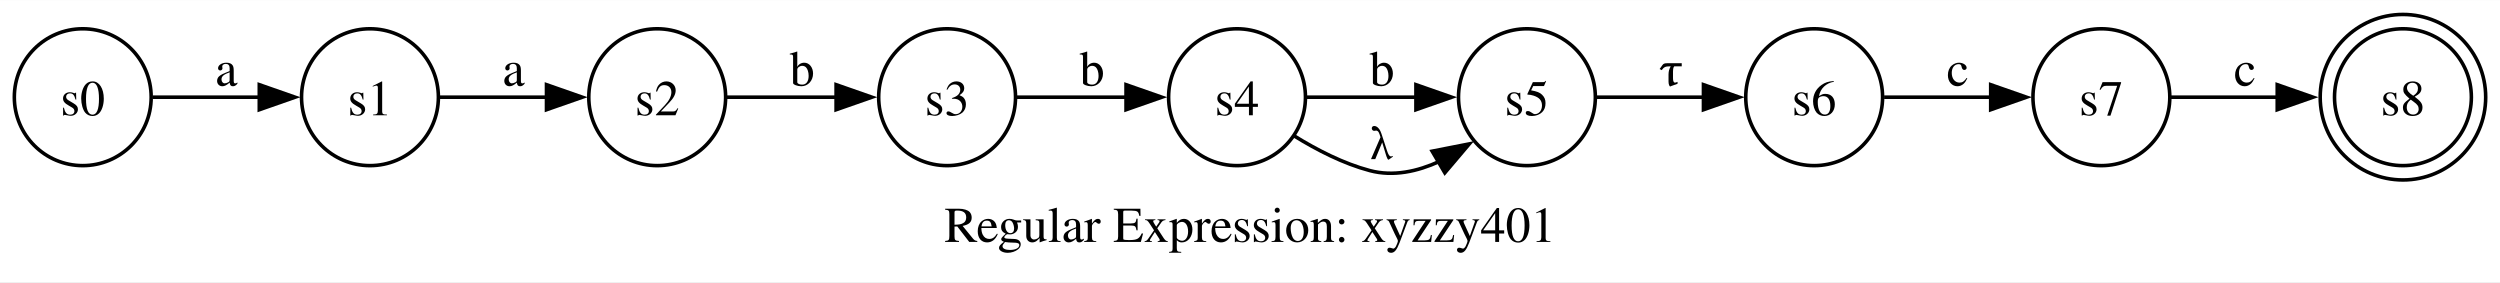
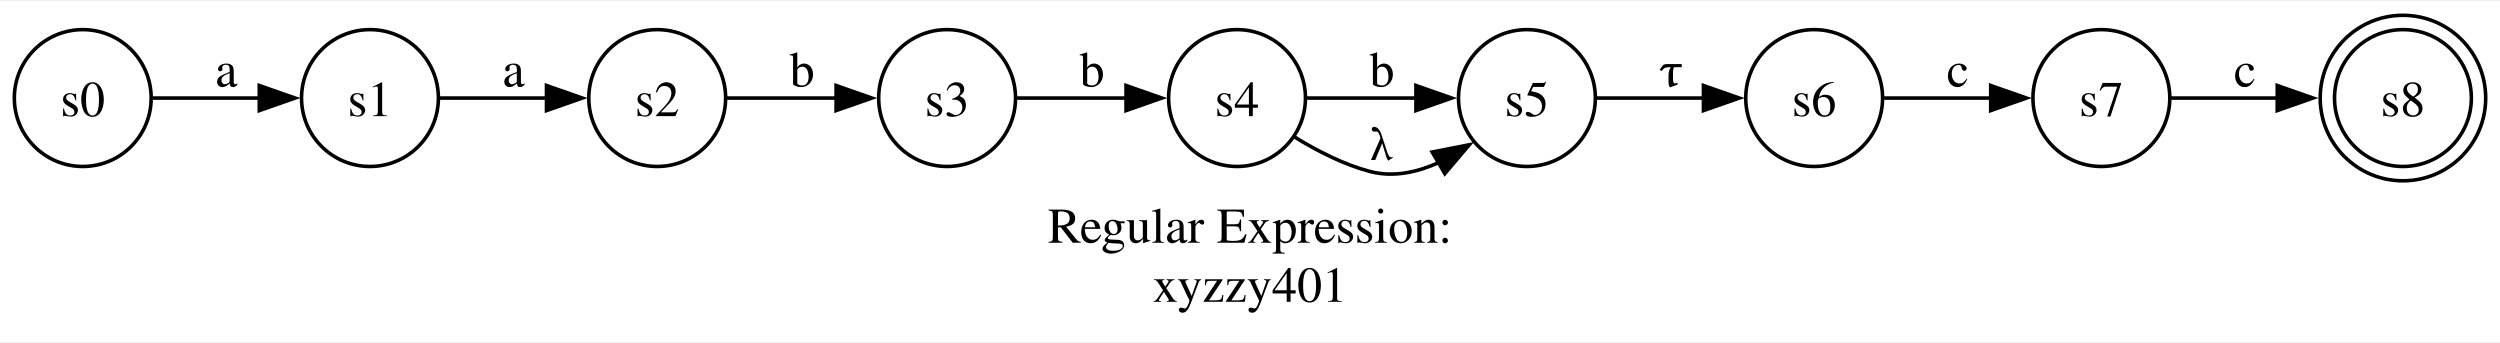
- <svg xmlns="http://www.w3.org/2000/svg" width="576pt" height="65pt" viewBox="0.00 0.00 576.00 64.94">
-   <g id="graph0" class="graph" transform="scale(0.824996 0.824996) rotate(0) translate(4 74.72)">
-     <polygon fill="white" stroke="none" points="-4,4 -4,-74.72 694.19,-74.72 694.19,4 -4,4" />
-     <text text-anchor="middle" x="345.09" y="-7.2" font-family="Times,serif" font-size="14.00">Regular Expression: xyzzy401</text>
+ <svg xmlns="http://www.w3.org/2000/svg" width="576pt" height="79pt" viewBox="0.00 0.00 576.00 78.55">
+   <g id="graph0" class="graph" transform="scale(0.824996 0.824996) rotate(0) translate(4 91.22)">
+     <polygon fill="white" stroke="none" points="-4,4 -4,-91.22 694.19,-91.22 694.19,4 -4,4" />
+     <text text-anchor="middle" x="345.09" y="-23.7" font-family="Times,serif" font-size="14.00">Regular Expression: </text>
+     <text text-anchor="middle" x="345.09" y="-7.2" font-family="Times,serif" font-size="14.00">xyzzy401</text>
    <g id="node1" class="node">
-       <ellipse fill="none" stroke="black" cx="667.08" cy="-47.61" rx="19.11" ry="19.11" />
-       <ellipse fill="none" stroke="black" cx="667.08" cy="-47.61" rx="23.11" ry="23.11" />
-       <text text-anchor="middle" x="667.08" y="-42.56" font-family="Times,serif" font-size="14.00">s8</text>
+       <ellipse fill="none" stroke="black" cx="667.08" cy="-64.11" rx="19.11" ry="19.11" />
+       <ellipse fill="none" stroke="black" cx="667.08" cy="-64.11" rx="23.11" ry="23.11" />
+       <text text-anchor="middle" x="667.08" y="-59.06" font-family="Times,serif" font-size="14.00">s8</text>
    </g>
    <g id="node2" class="node">
-       <ellipse fill="none" stroke="black" cx="19.11" cy="-47.61" rx="19.11" ry="19.11" />
-       <text text-anchor="middle" x="19.11" y="-42.56" font-family="Times,serif" font-size="14.00">s0</text>
+       <ellipse fill="none" stroke="black" cx="19.11" cy="-64.11" rx="19.11" ry="19.11" />
+       <text text-anchor="middle" x="19.11" y="-59.06" font-family="Times,serif" font-size="14.00">s0</text>
    </g>
    <g id="node3" class="node">
-       <ellipse fill="none" stroke="black" cx="99.32" cy="-47.61" rx="19.11" ry="19.11" />
-       <text text-anchor="middle" x="99.32" y="-42.56" font-family="Times,serif" font-size="14.00">s1</text>
+       <ellipse fill="none" stroke="black" cx="99.32" cy="-64.11" rx="19.11" ry="19.11" />
+       <text text-anchor="middle" x="99.32" y="-59.06" font-family="Times,serif" font-size="14.00">s1</text>
    </g>
    <g id="edge1" class="edge">
-       <path fill="none" stroke="black" d="M38.64,-47.61C47.6,-47.61 58.58,-47.61 68.67,-47.61" />
-       <polygon fill="black" stroke="black" points="68.41,-51.11 78.41,-47.61 68.41,-44.11 68.41,-51.11" />
-       <text text-anchor="middle" x="59.22" y="-50.81" font-family="Times,serif" font-size="14.00">a</text>
+       <path fill="none" stroke="black" d="M38.64,-64.11C47.6,-64.11 58.58,-64.11 68.67,-64.11" />
+       <polygon fill="black" stroke="black" points="68.41,-67.61 78.41,-64.11 68.41,-60.61 68.41,-67.61" />
+       <text text-anchor="middle" x="59.22" y="-67.31" font-family="Times,serif" font-size="14.00">a</text>
    </g>
    <g id="node4" class="node">
-       <ellipse fill="none" stroke="black" cx="179.54" cy="-47.61" rx="19.11" ry="19.11" />
-       <text text-anchor="middle" x="179.54" y="-42.56" font-family="Times,serif" font-size="14.00">s2</text>
+       <ellipse fill="none" stroke="black" cx="179.54" cy="-64.11" rx="19.11" ry="19.11" />
+       <text text-anchor="middle" x="179.54" y="-59.06" font-family="Times,serif" font-size="14.00">s2</text>
    </g>
    <g id="edge2" class="edge">
-       <path fill="none" stroke="black" d="M118.86,-47.61C127.82,-47.61 138.8,-47.61 148.88,-47.61" />
-       <polygon fill="black" stroke="black" points="148.62,-51.11 158.62,-47.61 148.62,-44.11 148.62,-51.11" />
-       <text text-anchor="middle" x="139.43" y="-50.81" font-family="Times,serif" font-size="14.00">a</text>
+       <path fill="none" stroke="black" d="M118.86,-64.11C127.82,-64.11 138.8,-64.11 148.88,-64.11" />
+       <polygon fill="black" stroke="black" points="148.62,-67.61 158.62,-64.11 148.62,-60.61 148.62,-67.61" />
+       <text text-anchor="middle" x="139.43" y="-67.31" font-family="Times,serif" font-size="14.00">a</text>
    </g>
    <g id="node5" class="node">
-       <ellipse fill="none" stroke="black" cx="260.5" cy="-47.61" rx="19.11" ry="19.11" />
-       <text text-anchor="middle" x="260.5" y="-42.56" font-family="Times,serif" font-size="14.00">s3</text>
+       <ellipse fill="none" stroke="black" cx="260.5" cy="-64.11" rx="19.11" ry="19.11" />
+       <text text-anchor="middle" x="260.5" y="-59.06" font-family="Times,serif" font-size="14.00">s3</text>
    </g>
    <g id="edge3" class="edge">
-       <path fill="none" stroke="black" d="M198.85,-47.61C207.96,-47.61 219.19,-47.61 229.51,-47.61" />
-       <polygon fill="black" stroke="black" points="229.5,-51.11 239.5,-47.61 229.5,-44.11 229.5,-51.11" />
-       <text text-anchor="middle" x="220.02" y="-50.81" font-family="Times,serif" font-size="14.00">b</text>
+       <path fill="none" stroke="black" d="M198.85,-64.11C207.96,-64.11 219.19,-64.11 229.51,-64.11" />
+       <polygon fill="black" stroke="black" points="229.5,-67.61 239.5,-64.11 229.5,-60.61 229.5,-67.61" />
+       <text text-anchor="middle" x="220.02" y="-67.31" font-family="Times,serif" font-size="14.00">b</text>
    </g>
    <g id="node6" class="node">
-       <ellipse fill="none" stroke="black" cx="341.47" cy="-47.61" rx="19.11" ry="19.11" />
-       <text text-anchor="middle" x="341.47" y="-42.56" font-family="Times,serif" font-size="14.00">s4</text>
+       <ellipse fill="none" stroke="black" cx="341.47" cy="-64.11" rx="19.11" ry="19.11" />
+       <text text-anchor="middle" x="341.47" y="-59.06" font-family="Times,serif" font-size="14.00">s4</text>
    </g>
    <g id="edge4" class="edge">
-       <path fill="none" stroke="black" d="M279.82,-47.61C288.92,-47.61 300.16,-47.61 310.47,-47.61" />
-       <polygon fill="black" stroke="black" points="310.47,-51.11 320.47,-47.61 310.47,-44.11 310.47,-51.11" />
-       <text text-anchor="middle" x="300.99" y="-50.81" font-family="Times,serif" font-size="14.00">b</text>
+       <path fill="none" stroke="black" d="M279.82,-64.11C288.92,-64.11 300.16,-64.11 310.47,-64.11" />
+       <polygon fill="black" stroke="black" points="310.47,-67.61 320.47,-64.11 310.47,-60.61 310.47,-67.61" />
+       <text text-anchor="middle" x="300.99" y="-67.31" font-family="Times,serif" font-size="14.00">b</text>
    </g>
    <g id="node7" class="node">
-       <ellipse fill="none" stroke="black" cx="422.43" cy="-47.61" rx="19.11" ry="19.11" />
-       <text text-anchor="middle" x="422.43" y="-42.56" font-family="Times,serif" font-size="14.00">s5</text>
+       <ellipse fill="none" stroke="black" cx="422.43" cy="-64.11" rx="19.11" ry="19.11" />
+       <text text-anchor="middle" x="422.43" y="-59.06" font-family="Times,serif" font-size="14.00">s5</text>
    </g>
    <g id="edge5" class="edge">
-       <path fill="none" stroke="black" d="M360.78,-47.61C369.89,-47.61 381.12,-47.61 391.44,-47.61" />
-       <polygon fill="black" stroke="black" points="391.43,-51.11 401.43,-47.61 391.43,-44.11 391.43,-51.11" />
-       <text text-anchor="middle" x="381.95" y="-50.81" font-family="Times,serif" font-size="14.00">b</text>
+       <path fill="none" stroke="black" d="M360.78,-64.11C369.89,-64.11 381.12,-64.11 391.44,-64.11" />
+       <polygon fill="black" stroke="black" points="391.43,-67.61 401.43,-64.11 391.43,-60.61 391.43,-67.61" />
+       <text text-anchor="middle" x="381.95" y="-67.31" font-family="Times,serif" font-size="14.00">b</text>
    </g>
    <g id="edge6" class="edge">
-       <path fill="none" stroke="black" d="M357.52,-36.75C363.73,-32.91 371.19,-29.06 378.58,-27.11 385.11,-25.38 391.86,-26.86 398.01,-29.68" />
-       <polygon fill="black" stroke="black" points="395.96,-32.53 406.35,-34.57 399.5,-26.49 395.96,-32.53" />
-       <text text-anchor="middle" x="381.95" y="-30.31" font-family="Times,serif" font-size="14.00">λ</text>
+       <path fill="none" stroke="black" d="M357.52,-53.25C363.73,-49.41 371.19,-45.56 378.58,-43.61 385.11,-41.88 391.86,-43.36 398.01,-46.18" />
+       <polygon fill="black" stroke="black" points="395.96,-49.03 406.35,-51.07 399.5,-42.99 395.96,-49.03" />
+       <text text-anchor="middle" x="381.95" y="-46.81" font-family="Times,serif" font-size="14.00">λ</text>
    </g>
    <g id="node8" class="node">
-       <ellipse fill="none" stroke="black" cx="502.65" cy="-47.61" rx="19.11" ry="19.11" />
-       <text text-anchor="middle" x="502.65" y="-42.56" font-family="Times,serif" font-size="14.00">s6</text>
+       <ellipse fill="none" stroke="black" cx="502.65" cy="-64.11" rx="19.11" ry="19.11" />
+       <text text-anchor="middle" x="502.65" y="-59.06" font-family="Times,serif" font-size="14.00">s6</text>
    </g>
    <g id="edge7" class="edge">
-       <path fill="none" stroke="black" d="M441.97,-47.61C450.93,-47.61 461.91,-47.61 471.99,-47.61" />
-       <polygon fill="black" stroke="black" points="471.73,-51.11 481.73,-47.61 471.73,-44.11 471.73,-51.11" />
-       <text text-anchor="middle" x="462.54" y="-50.81" font-family="Times,serif" font-size="14.00">τ</text>
+       <path fill="none" stroke="black" d="M441.97,-64.11C450.93,-64.11 461.91,-64.11 471.99,-64.11" />
+       <polygon fill="black" stroke="black" points="471.73,-67.61 481.73,-64.11 471.73,-60.61 471.73,-67.61" />
+       <text text-anchor="middle" x="462.54" y="-67.31" font-family="Times,serif" font-size="14.00">τ</text>
    </g>
    <g id="node9" class="node">
-       <ellipse fill="none" stroke="black" cx="582.86" cy="-47.61" rx="19.11" ry="19.11" />
-       <text text-anchor="middle" x="582.86" y="-42.56" font-family="Times,serif" font-size="14.00">s7</text>
+       <ellipse fill="none" stroke="black" cx="582.86" cy="-64.11" rx="19.11" ry="19.11" />
+       <text text-anchor="middle" x="582.86" y="-59.06" font-family="Times,serif" font-size="14.00">s7</text>
    </g>
    <g id="edge8" class="edge">
-       <path fill="none" stroke="black" d="M522.18,-47.61C531.14,-47.61 542.12,-47.61 552.21,-47.61" />
-       <polygon fill="black" stroke="black" points="551.95,-51.11 561.95,-47.61 551.95,-44.11 551.95,-51.11" />
-       <text text-anchor="middle" x="542.76" y="-50.81" font-family="Times,serif" font-size="14.00">c</text>
+       <path fill="none" stroke="black" d="M522.18,-64.11C531.14,-64.11 542.12,-64.11 552.21,-64.11" />
+       <polygon fill="black" stroke="black" points="551.95,-67.61 561.95,-64.11 551.95,-60.61 551.95,-67.61" />
+       <text text-anchor="middle" x="542.76" y="-67.31" font-family="Times,serif" font-size="14.00">c</text>
    </g>
    <g id="edge9" class="edge">
-       <path fill="none" stroke="black" d="M602.11,-47.61C610.98,-47.61 621.93,-47.61 632.24,-47.61" />
-       <polygon fill="black" stroke="black" points="631.97,-51.11 641.97,-47.61 631.97,-44.11 631.97,-51.11" />
-       <text text-anchor="middle" x="622.97" y="-50.81" font-family="Times,serif" font-size="14.00">c</text>
+       <path fill="none" stroke="black" d="M602.11,-64.11C610.98,-64.11 621.93,-64.11 632.24,-64.11" />
+       <polygon fill="black" stroke="black" points="631.97,-67.61 641.97,-64.11 631.97,-60.61 631.97,-67.61" />
+       <text text-anchor="middle" x="622.97" y="-67.31" font-family="Times,serif" font-size="14.00">c</text>
    </g>
  </g>
</svg>
